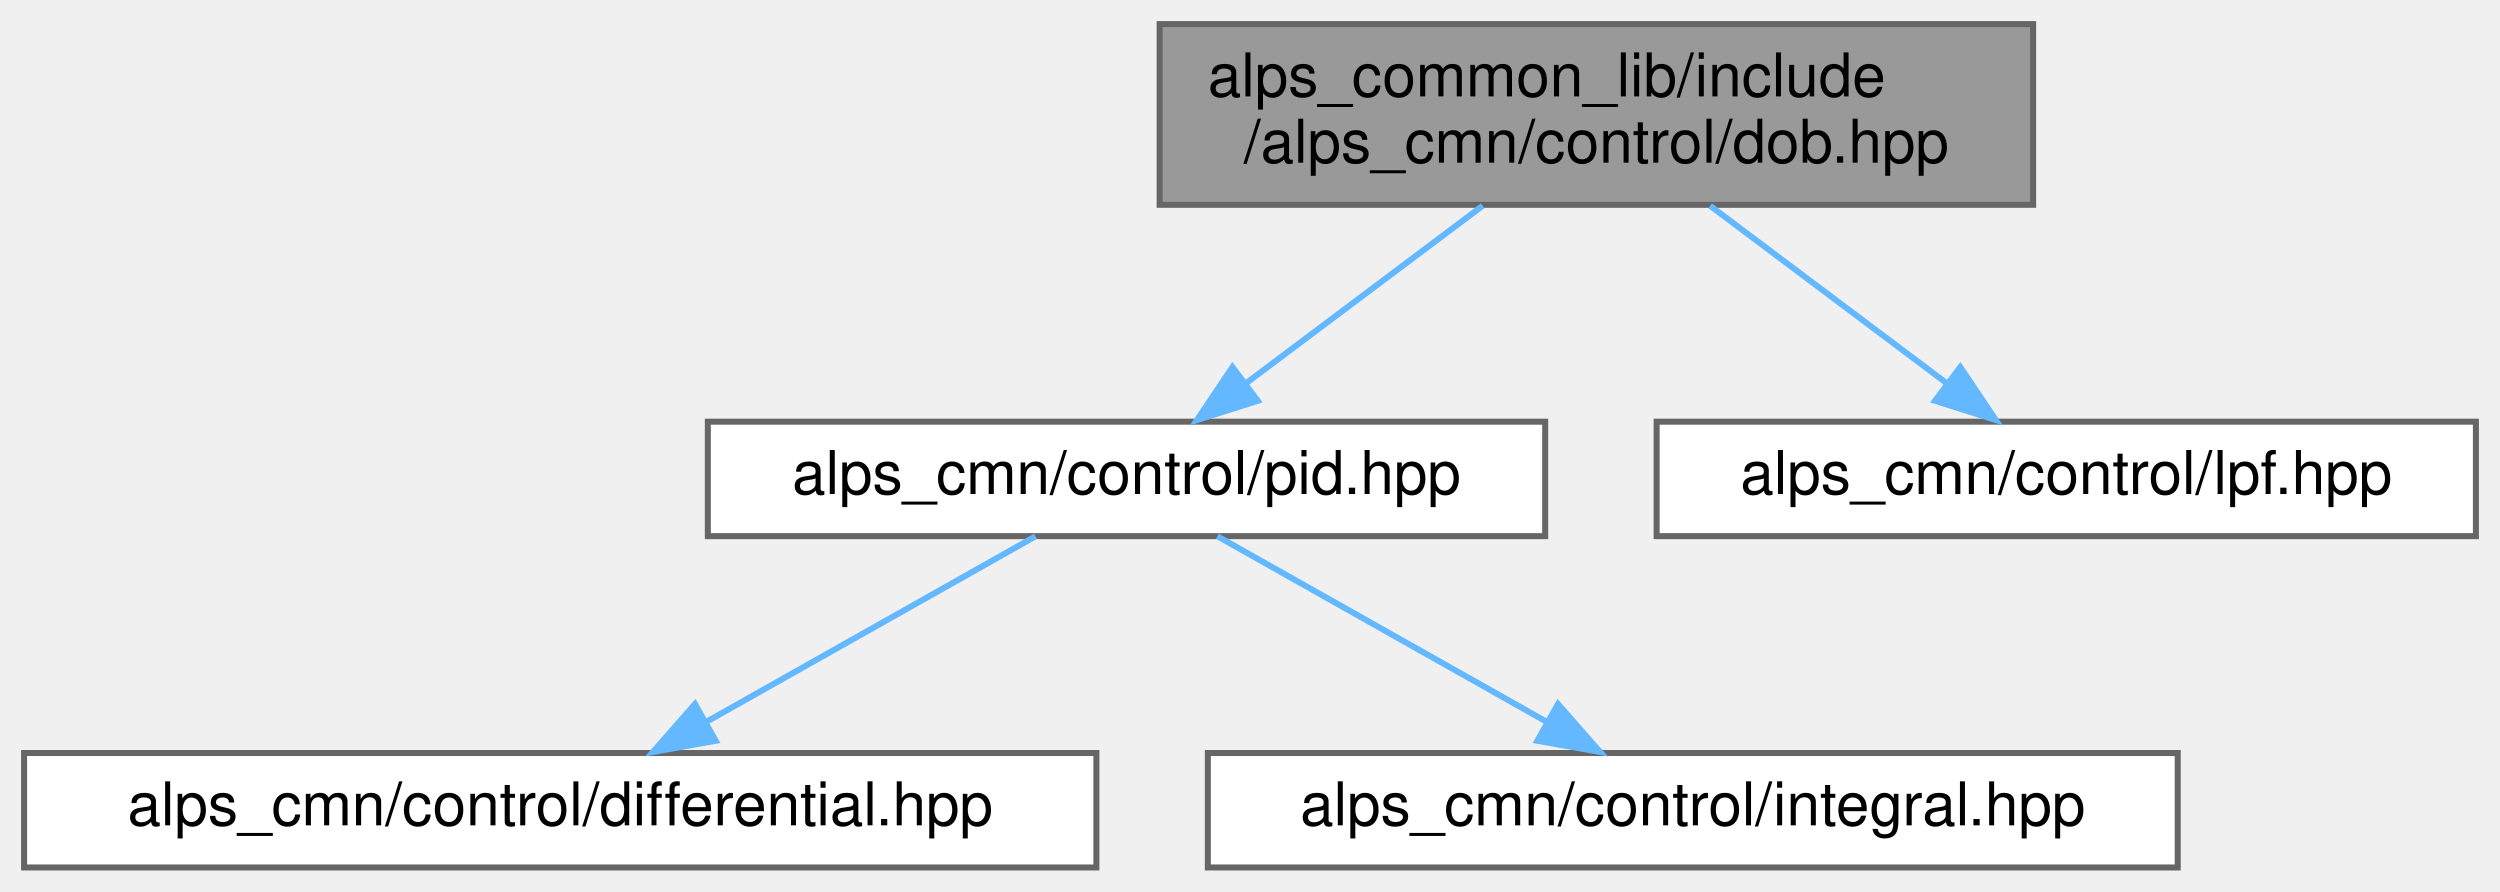
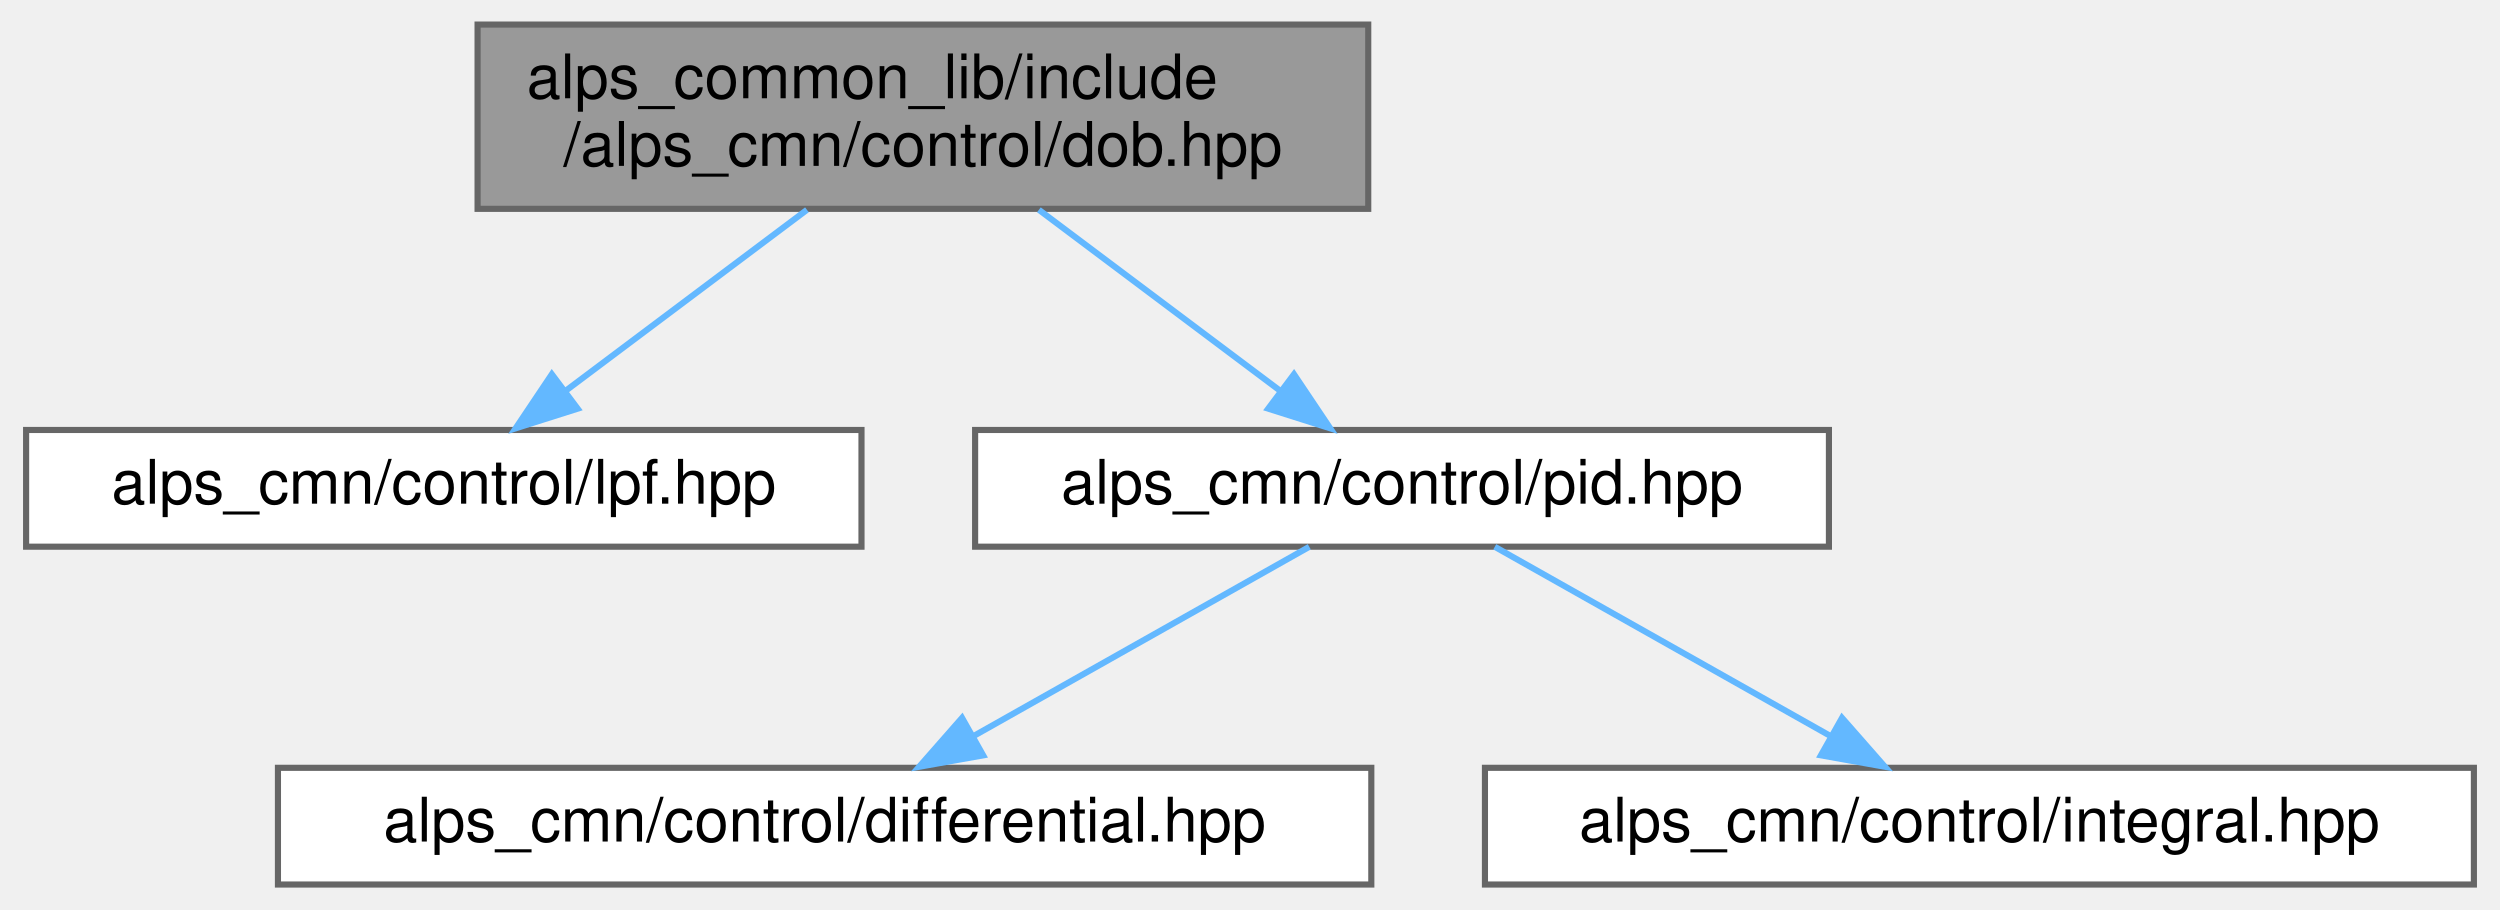
- <svg xmlns="http://www.w3.org/2000/svg" xmlns:xlink="http://www.w3.org/1999/xlink" width="415pt" height="148pt" viewBox="0.00 0.00 415.00 148.00">
+ <svg xmlns="http://www.w3.org/2000/svg" xmlns:xlink="http://www.w3.org/1999/xlink" width="407pt" height="148pt" viewBox="0.00 0.00 406.50 148.00">
  <g id="graph0" class="graph" transform="scale(1 1) rotate(0) translate(4 144)">
    <g id="node1" class="node">
      <g id="a_node1">
        <a xlink:title=" ">
-           <polygon fill="#999999" stroke="#666666" points="333.5,-140 188.5,-140 188.5,-110 333.5,-110 333.5,-140" />
-           <text text-anchor="start" x="196.5" y="-128" font-family="Helvetica,sans-Serif" font-size="10.00">alps_common_lib/include</text>
-           <text text-anchor="middle" x="261" y="-117" font-family="Helvetica,sans-Serif" font-size="10.00">/alps_cmn/control/dob.hpp</text>
+           <polygon fill="#999999" stroke="#666666" points="218.5,-140 73.5,-140 73.5,-110 218.5,-110 218.5,-140" />
+           <text text-anchor="start" x="81.5" y="-128" font-family="Helvetica,sans-Serif" font-size="10.00">alps_common_lib/include</text>
+           <text text-anchor="middle" x="146" y="-117" font-family="Helvetica,sans-Serif" font-size="10.00">/alps_cmn/control/dob.hpp</text>
        </a>
      </g>
    </g>
    <g id="node2" class="node">
      <g id="a_node2">
-         <a xlink:href="pid_8hpp.html" target="_top" xlink:title=" ">
-           <polygon fill="white" stroke="#666666" points="252.5,-74 113.5,-74 113.5,-55 252.5,-55 252.5,-74" />
-           <text text-anchor="middle" x="183" y="-62" font-family="Helvetica,sans-Serif" font-size="10.00">alps_cmn/control/pid.hpp</text>
+         <a xlink:href="lpf_8hpp.html" target="_top" xlink:title=" ">
+           <polygon fill="white" stroke="#666666" points="136,-74 0,-74 0,-55 136,-55 136,-74" />
+           <text text-anchor="middle" x="68" y="-62" font-family="Helvetica,sans-Serif" font-size="10.00">alps_cmn/control/lpf.hpp</text>
        </a>
      </g>
    </g>
    <g id="edge1" class="edge">
-       <path fill="none" stroke="#63b8ff" d="M242.12,-109.84C230.22,-100.91 214.88,-89.41 202.8,-80.35" />
-       <polygon fill="#63b8ff" stroke="#63b8ff" points="204.79,-77.47 194.69,-74.27 200.59,-83.07 204.79,-77.47" />
+       <path fill="none" stroke="#63b8ff" d="M127.12,-109.84C115.22,-100.91 99.88,-89.41 87.8,-80.35" />
+       <polygon fill="#63b8ff" stroke="#63b8ff" points="89.79,-77.47 79.69,-74.27 85.59,-83.07 89.79,-77.47" />
+     </g>
+     <g id="node3" class="node">
+       <g id="a_node3">
+         <a xlink:href="pid_8hpp.html" target="_top" xlink:title=" ">
+           <polygon fill="white" stroke="#666666" points="293.5,-74 154.5,-74 154.5,-55 293.5,-55 293.5,-74" />
+           <text text-anchor="middle" x="224" y="-62" font-family="Helvetica,sans-Serif" font-size="10.00">alps_cmn/control/pid.hpp</text>
+         </a>
+       </g>
+     </g>
+     <g id="edge2" class="edge">
+       <path fill="none" stroke="#63b8ff" d="M164.88,-109.84C176.78,-100.91 192.12,-89.41 204.2,-80.35" />
+       <polygon fill="#63b8ff" stroke="#63b8ff" points="206.41,-83.07 212.31,-74.27 202.21,-77.47 206.41,-83.07" />
+     </g>
+     <g id="node4" class="node">
+       <g id="a_node4">
+         <a xlink:href="differential_8hpp.html" target="_top" xlink:title=" ">
+           <polygon fill="white" stroke="#666666" points="219,-19 41,-19 41,0 219,0 219,-19" />
+           <text text-anchor="middle" x="130" y="-7" font-family="Helvetica,sans-Serif" font-size="10.00">alps_cmn/control/differential.hpp</text>
+         </a>
+       </g>
+     </g>
+     <g id="edge3" class="edge">
+       <path fill="none" stroke="#63b8ff" d="M208.9,-54.98C194.18,-46.69 171.58,-33.94 154.33,-24.22" />
+       <polygon fill="#63b8ff" stroke="#63b8ff" points="155.81,-21.03 145.38,-19.17 152.37,-27.13 155.81,-21.03" />
    </g>
    <g id="node5" class="node">
      <g id="a_node5">
-         <a xlink:href="lpf_8hpp.html" target="_top" xlink:title=" ">
-           <polygon fill="white" stroke="#666666" points="407,-74 271,-74 271,-55 407,-55 407,-74" />
-           <text text-anchor="middle" x="339" y="-62" font-family="Helvetica,sans-Serif" font-size="10.00">alps_cmn/control/lpf.hpp</text>
+         <a xlink:href="integral_8hpp.html" target="_top" xlink:title=" ">
+           <polygon fill="white" stroke="#666666" points="398.5,-19 237.5,-19 237.5,0 398.5,0 398.5,-19" />
+           <text text-anchor="middle" x="318" y="-7" font-family="Helvetica,sans-Serif" font-size="10.00">alps_cmn/control/integral.hpp</text>
        </a>
      </g>
    </g>
    <g id="edge4" class="edge">
-       <path fill="none" stroke="#63b8ff" d="M279.88,-109.84C291.78,-100.91 307.12,-89.41 319.2,-80.35" />
-       <polygon fill="#63b8ff" stroke="#63b8ff" points="321.41,-83.07 327.31,-74.27 317.21,-77.47 321.41,-83.07" />
-     </g>
-     <g id="node3" class="node">
-       <g id="a_node3">
-         <a xlink:href="differential_8hpp.html" target="_top" xlink:title=" ">
-           <polygon fill="white" stroke="#666666" points="178,-19 0,-19 0,0 178,0 178,-19" />
-           <text text-anchor="middle" x="89" y="-7" font-family="Helvetica,sans-Serif" font-size="10.00">alps_cmn/control/differential.hpp</text>
-         </a>
-       </g>
-     </g>
-     <g id="edge2" class="edge">
-       <path fill="none" stroke="#63b8ff" d="M167.9,-54.98C153.18,-46.69 130.58,-33.94 113.33,-24.22" />
-       <polygon fill="#63b8ff" stroke="#63b8ff" points="114.81,-21.03 104.38,-19.17 111.37,-27.13 114.81,-21.03" />
-     </g>
-     <g id="node4" class="node">
-       <g id="a_node4">
-         <a xlink:href="integral_8hpp.html" target="_top" xlink:title=" ">
-           <polygon fill="white" stroke="#666666" points="357.5,-19 196.5,-19 196.5,0 357.5,0 357.5,-19" />
-           <text text-anchor="middle" x="277" y="-7" font-family="Helvetica,sans-Serif" font-size="10.00">alps_cmn/control/integral.hpp</text>
-         </a>
-       </g>
-     </g>
-     <g id="edge3" class="edge">
-       <path fill="none" stroke="#63b8ff" d="M198.1,-54.98C212.82,-46.69 235.42,-33.94 252.67,-24.22" />
-       <polygon fill="#63b8ff" stroke="#63b8ff" points="254.63,-27.13 261.62,-19.17 251.19,-21.03 254.63,-27.13" />
+       <path fill="none" stroke="#63b8ff" d="M239.1,-54.98C253.82,-46.69 276.42,-33.94 293.67,-24.22" />
+       <polygon fill="#63b8ff" stroke="#63b8ff" points="295.63,-27.13 302.62,-19.17 292.19,-21.03 295.63,-27.13" />
    </g>
  </g>
</svg>
